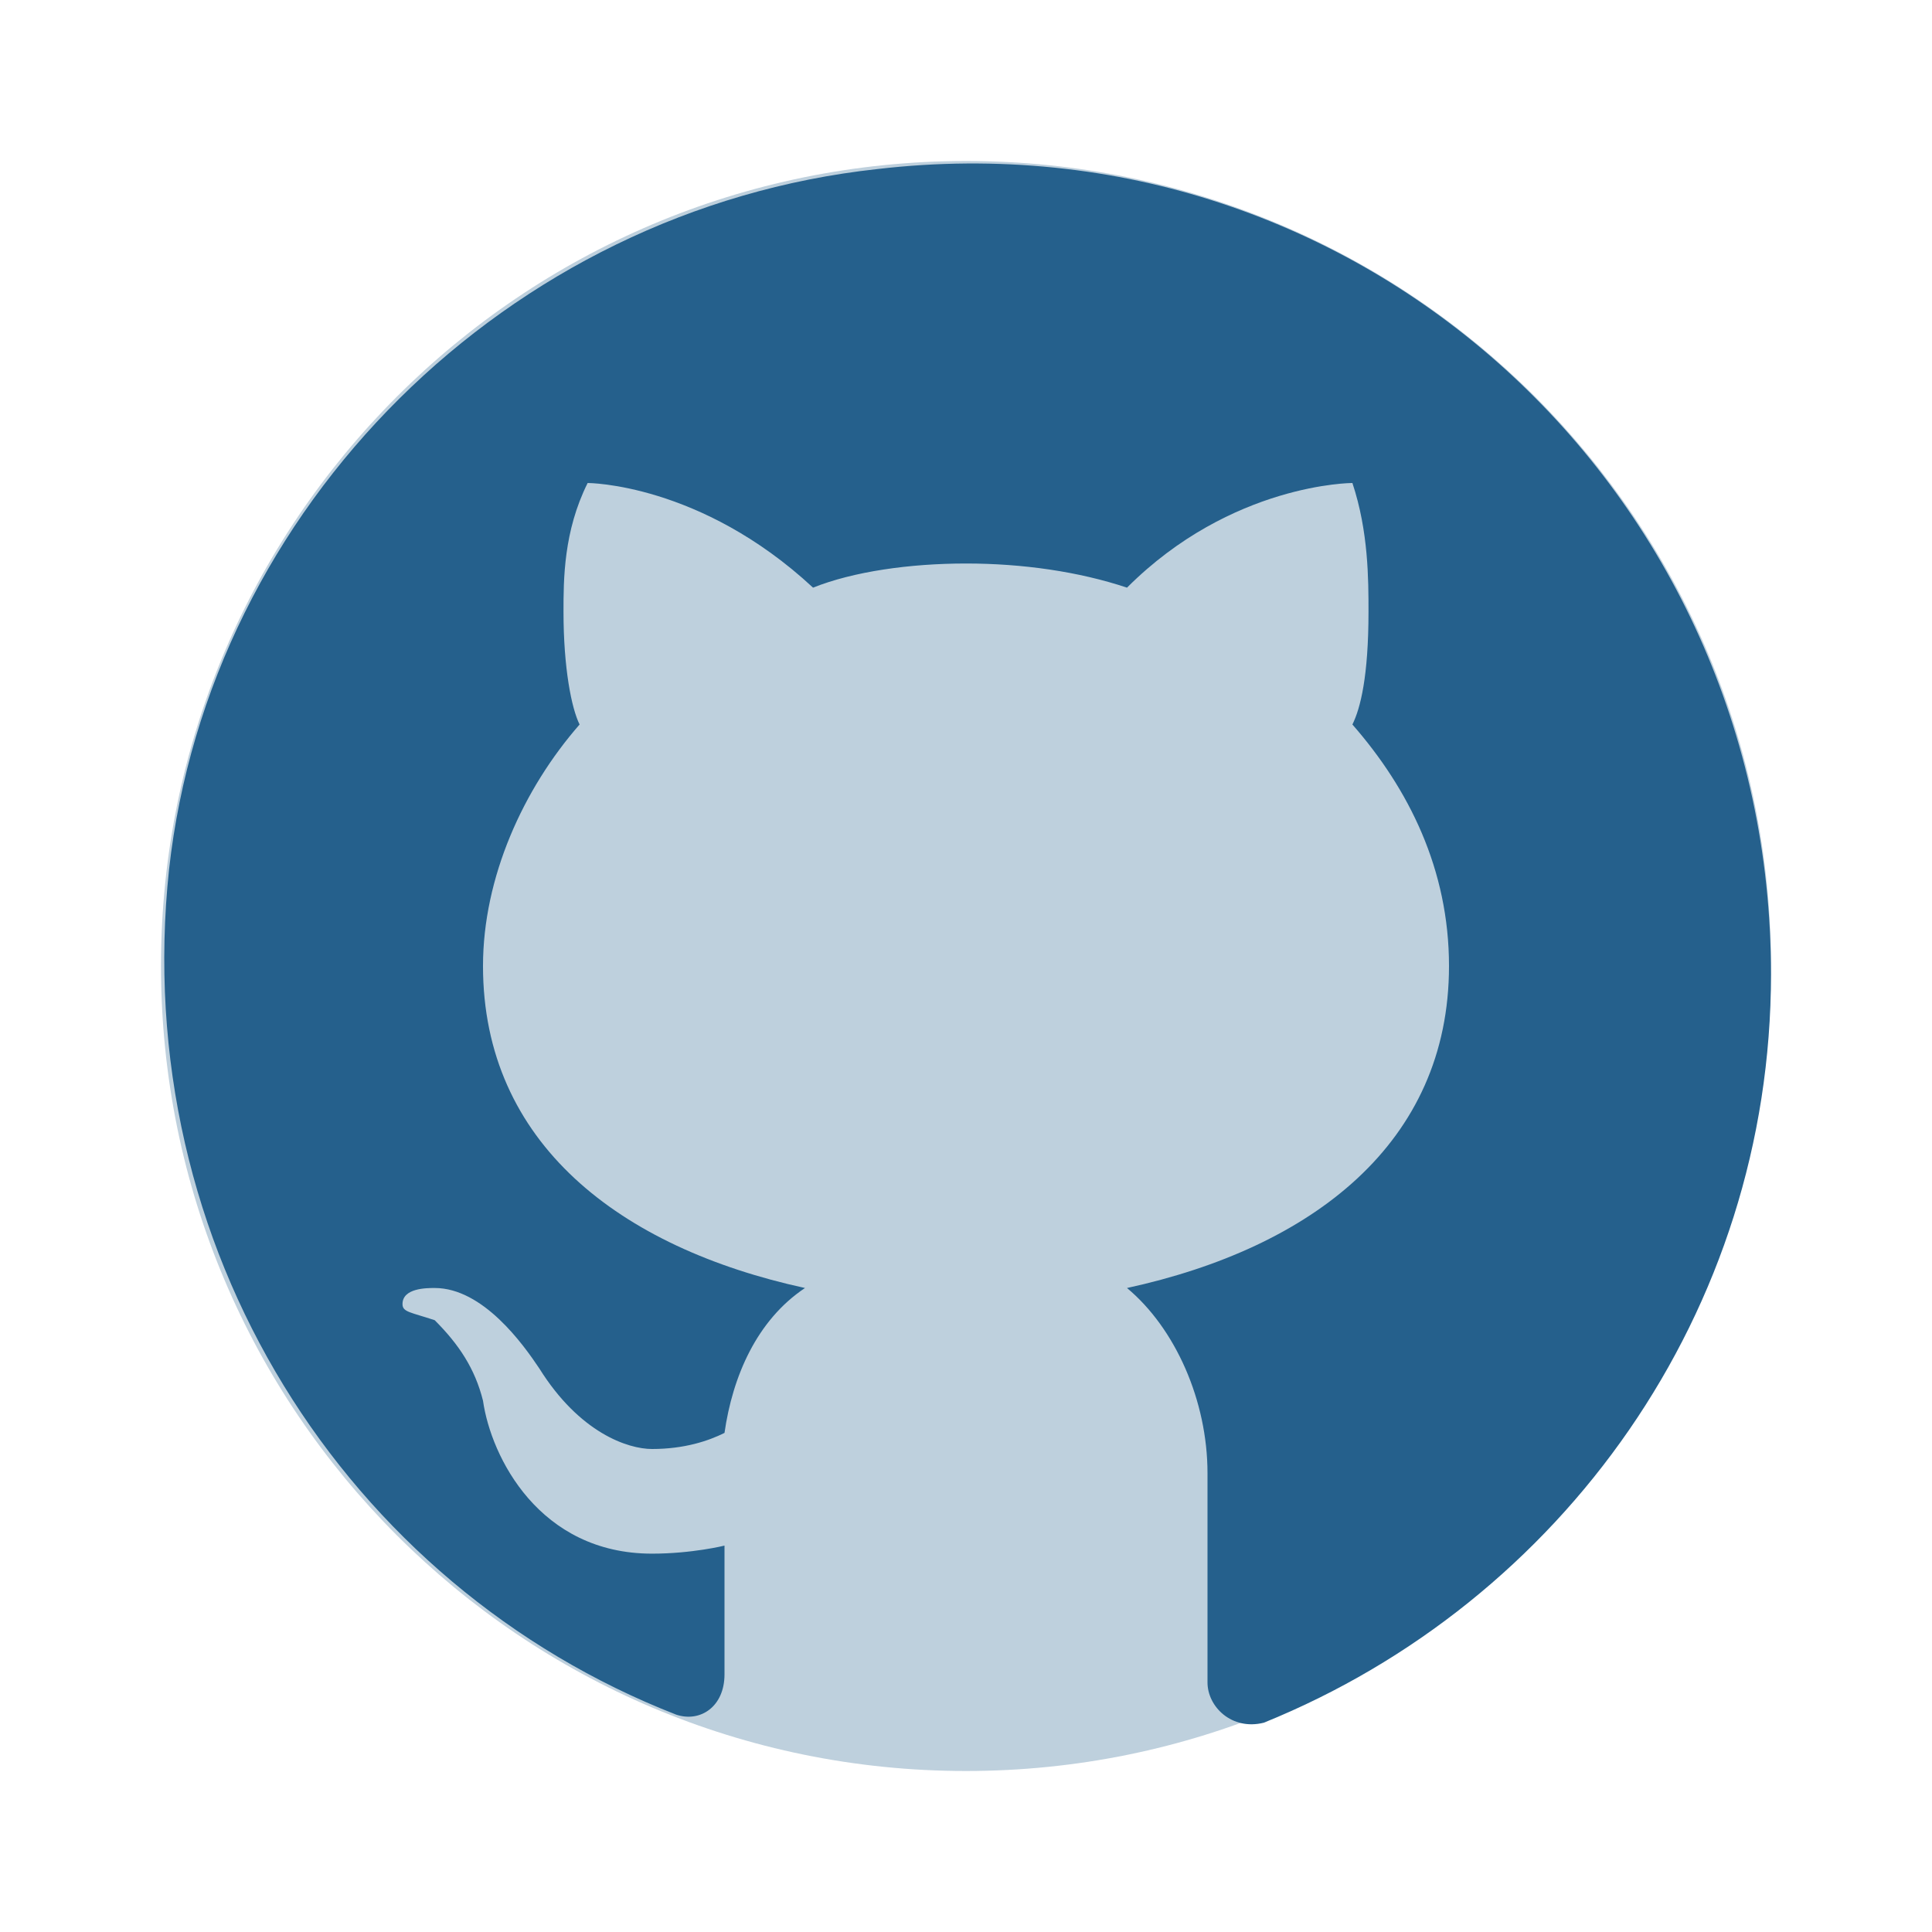
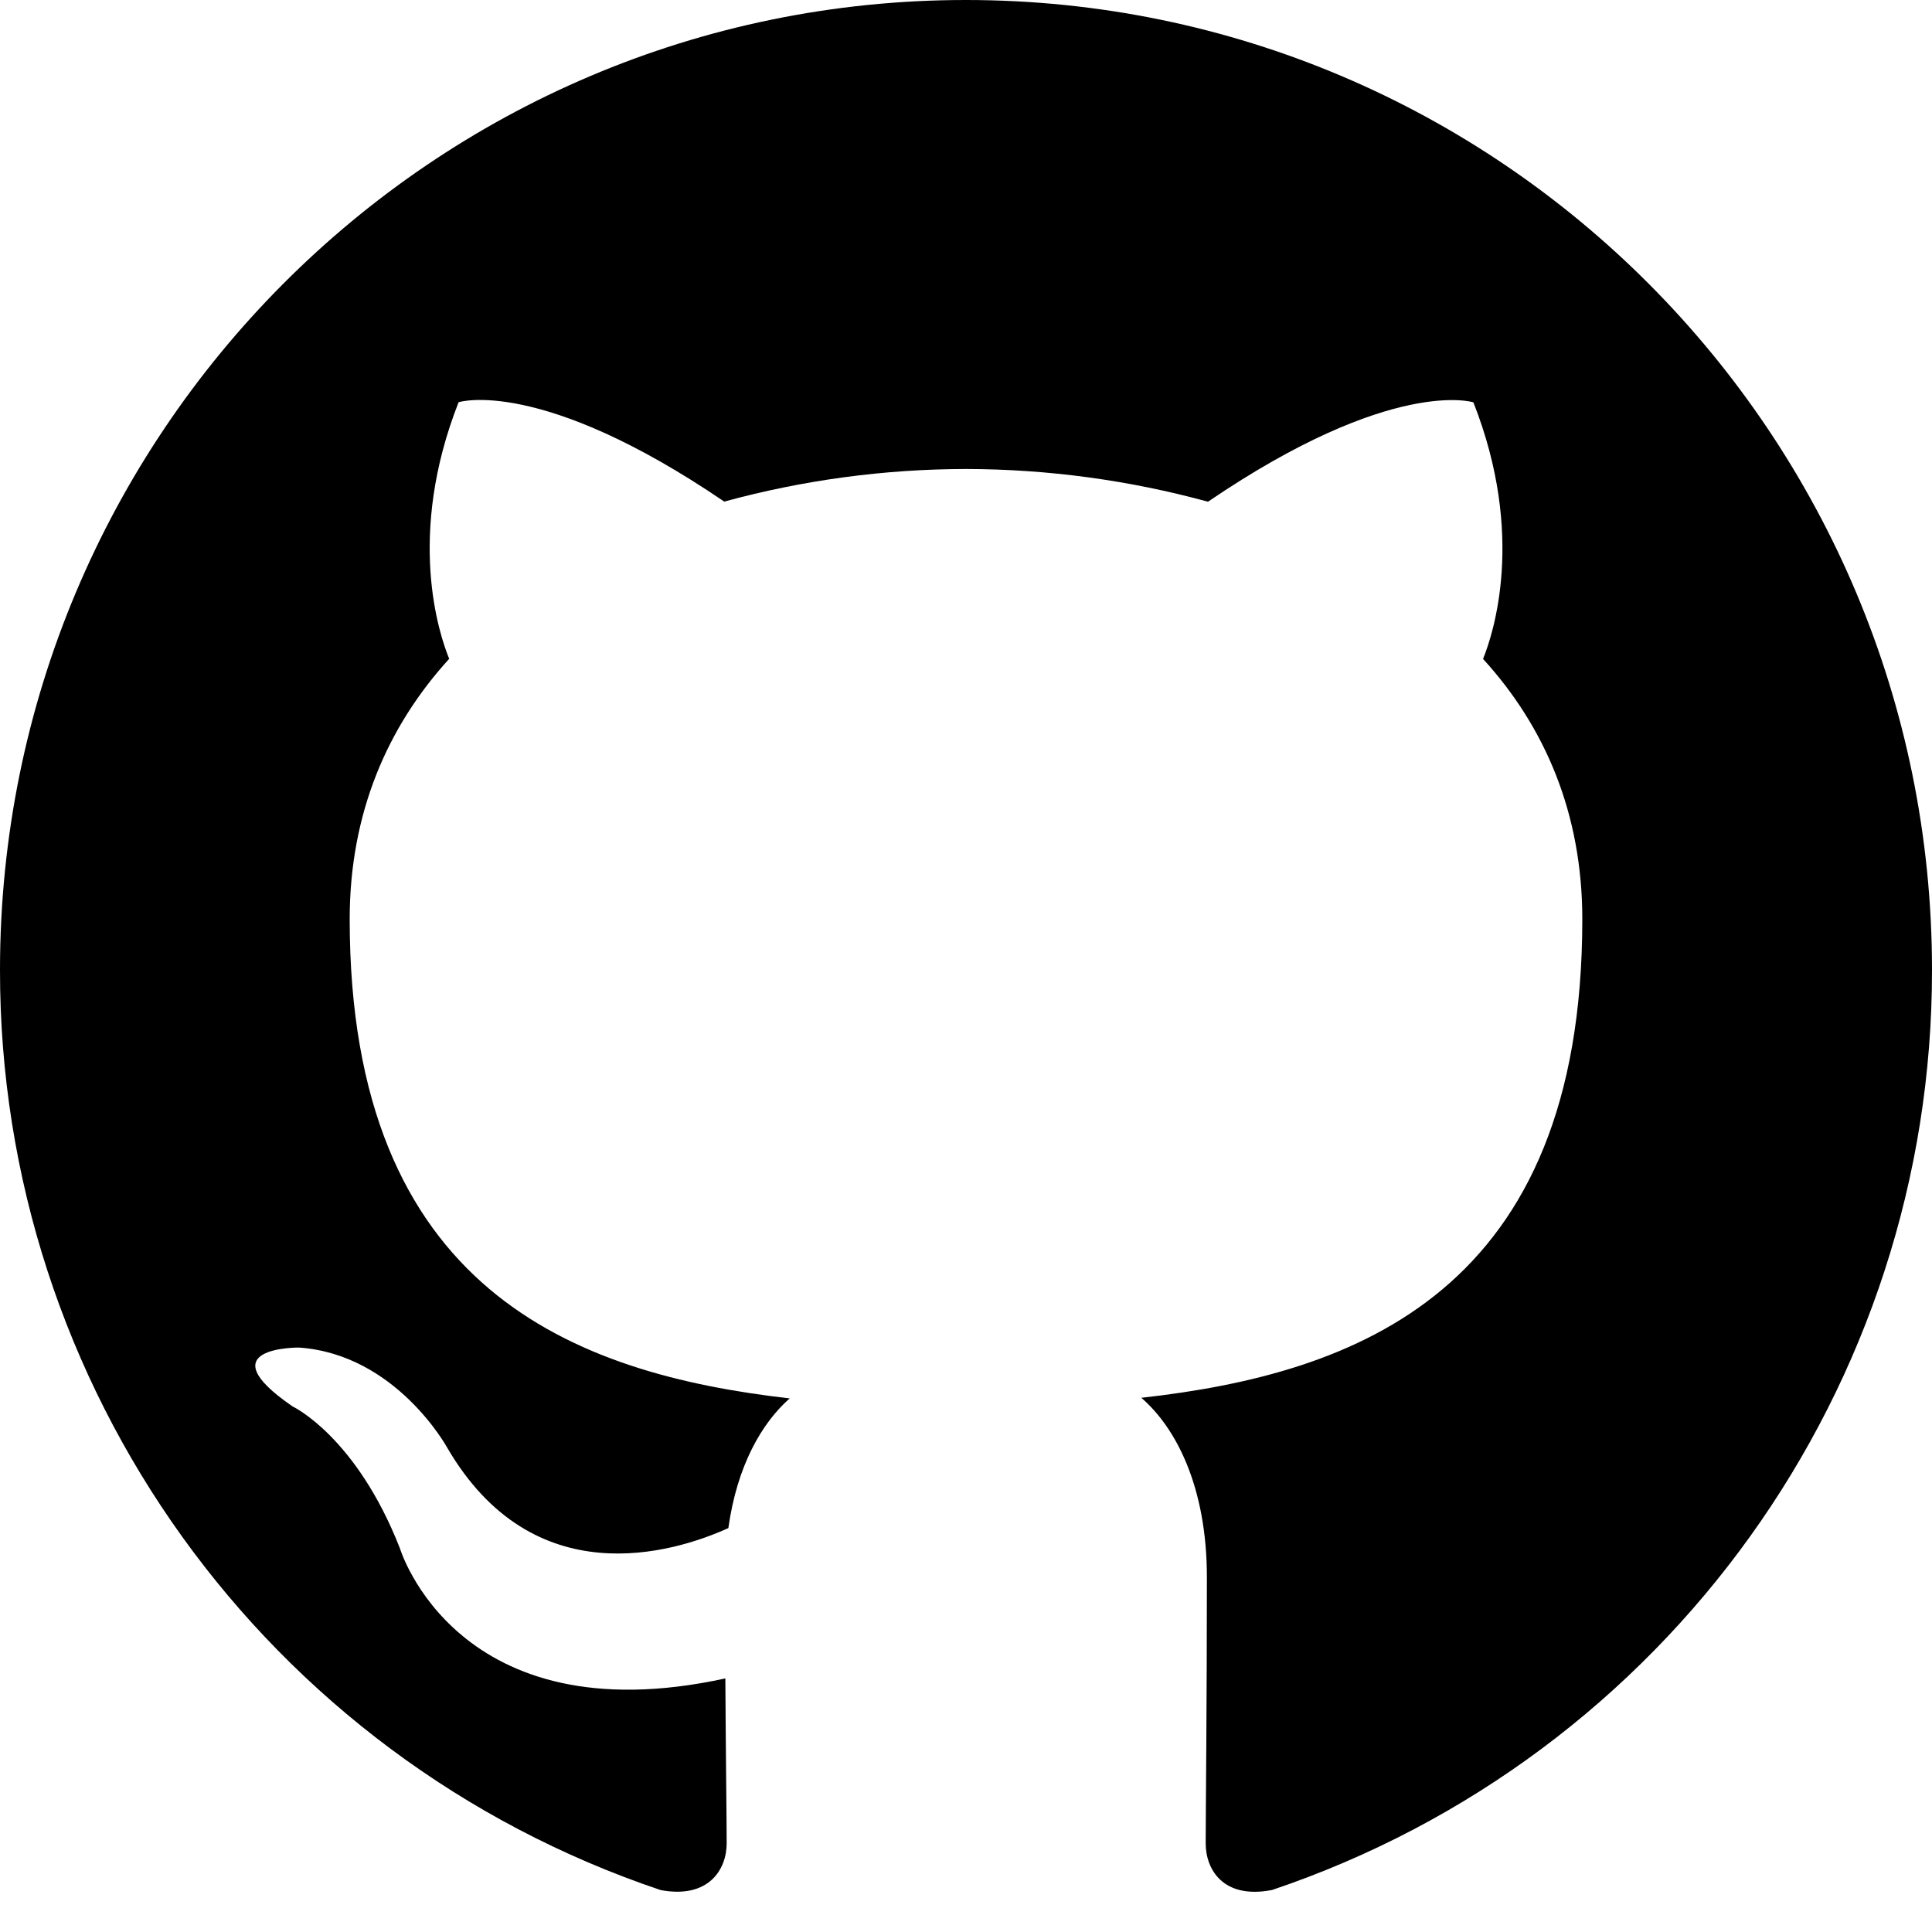
- <svg xmlns="http://www.w3.org/2000/svg" viewBox="0,0,256,256" width="24px" height="24px" fill-rule="nonzero">
-   <g fill="#25608c" fill-rule="nonzero" stroke="none" stroke-width="1" stroke-linecap="butt" stroke-linejoin="miter" stroke-miterlimit="10" stroke-dasharray="" stroke-dashoffset="0" font-family="none" font-weight="none" font-size="none" text-anchor="none" style="mix-blend-mode: normal">
-     <g transform="scale(10.66667,10.66667)">
-       <path d="M12,2c-5.523,0 -10,4.477 -10,10c0,5.523 4.477,10 10,10c5.523,0 10,-4.477 10,-10c0,-5.523 -4.477,-10 -10,-10z" opacity="0.3" />
-       <path d="M10.9,2.1c-4.6,0.5 -8.3,4.2 -8.8,8.7c-0.5,4.7 2.2,8.9 6.3,10.5c0.3,0.1 0.6,-0.1 0.6,-0.5v-1.6c0,0 -0.4,0.1 -0.9,0.1c-1.4,0 -2,-1.2 -2.1,-1.9c-0.1,-0.4 -0.3,-0.7 -0.6,-1c-0.3,-0.1 -0.4,-0.1 -0.4,-0.2c0,-0.2 0.3,-0.2 0.4,-0.2c0.6,0 1.1,0.7 1.3,1c0.5,0.8 1.1,1 1.4,1c0.4,0 0.7,-0.1 0.9,-0.2c0.1,-0.7 0.4,-1.4 1,-1.8c-2.3,-0.5 -4,-1.8 -4,-4c0,-1.1 0.5,-2.2 1.2,-3c-0.1,-0.2 -0.2,-0.7 -0.2,-1.4c0,-0.4 0,-1 0.3,-1.6c0,0 1.4,0 2.8,1.3c0.5,-0.2 1.2,-0.3 1.9,-0.3c0.7,0 1.4,0.1 2,0.3c1.3,-1.3 2.8,-1.3 2.8,-1.3c0.2,0.6 0.2,1.2 0.2,1.6c0,0.8 -0.1,1.2 -0.2,1.4c0.7,0.8 1.2,1.8 1.2,3c0,2.2 -1.7,3.5 -4,4c0.6,0.5 1,1.4 1,2.3v2.6c0,0.3 0.3,0.6 0.7,0.5c3.7,-1.5 6.3,-5.1 6.3,-9.3c0,-6 -5.1,-10.7 -11.1,-10z" />
-     </g>
-   </g>
+ <svg xmlns="http://www.w3.org/2000/svg" viewBox="0 0 16 16" id="github">
+   <path d="M7.999 0C3.582 0 0 3.596 0 8.032a8.031 8.031 0 0 0 5.472 7.621c.4.074.546-.174.546-.387 0-.191-.007-.696-.011-1.366-2.225.485-2.695-1.077-2.695-1.077-.363-.928-.888-1.175-.888-1.175-.727-.498.054-.488.054-.488.803.057 1.225.828 1.225.828.714 1.227 1.873.873 2.329.667.072-.519.279-.873.508-1.074-1.776-.203-3.644-.892-3.644-3.969 0-.877.312-1.594.824-2.156-.083-.203-.357-1.02.078-2.125 0 0 .672-.216 2.2.823a7.633 7.633 0 0 1 2.003-.27 7.65 7.65 0 0 1 2.003.271c1.527-1.039 2.198-.823 2.198-.823.436 1.106.162 1.922.08 2.125.513.562.822 1.279.822 2.156 0 3.085-1.87 3.764-3.652 3.963.287.248.543.738.543 1.487 0 1.074-.01 1.94-.01 2.203 0 .215.144.465.55.386A8.032 8.032 0 0 0 16 8.032C16 3.596 12.418 0 7.999 0z" />
</svg>
